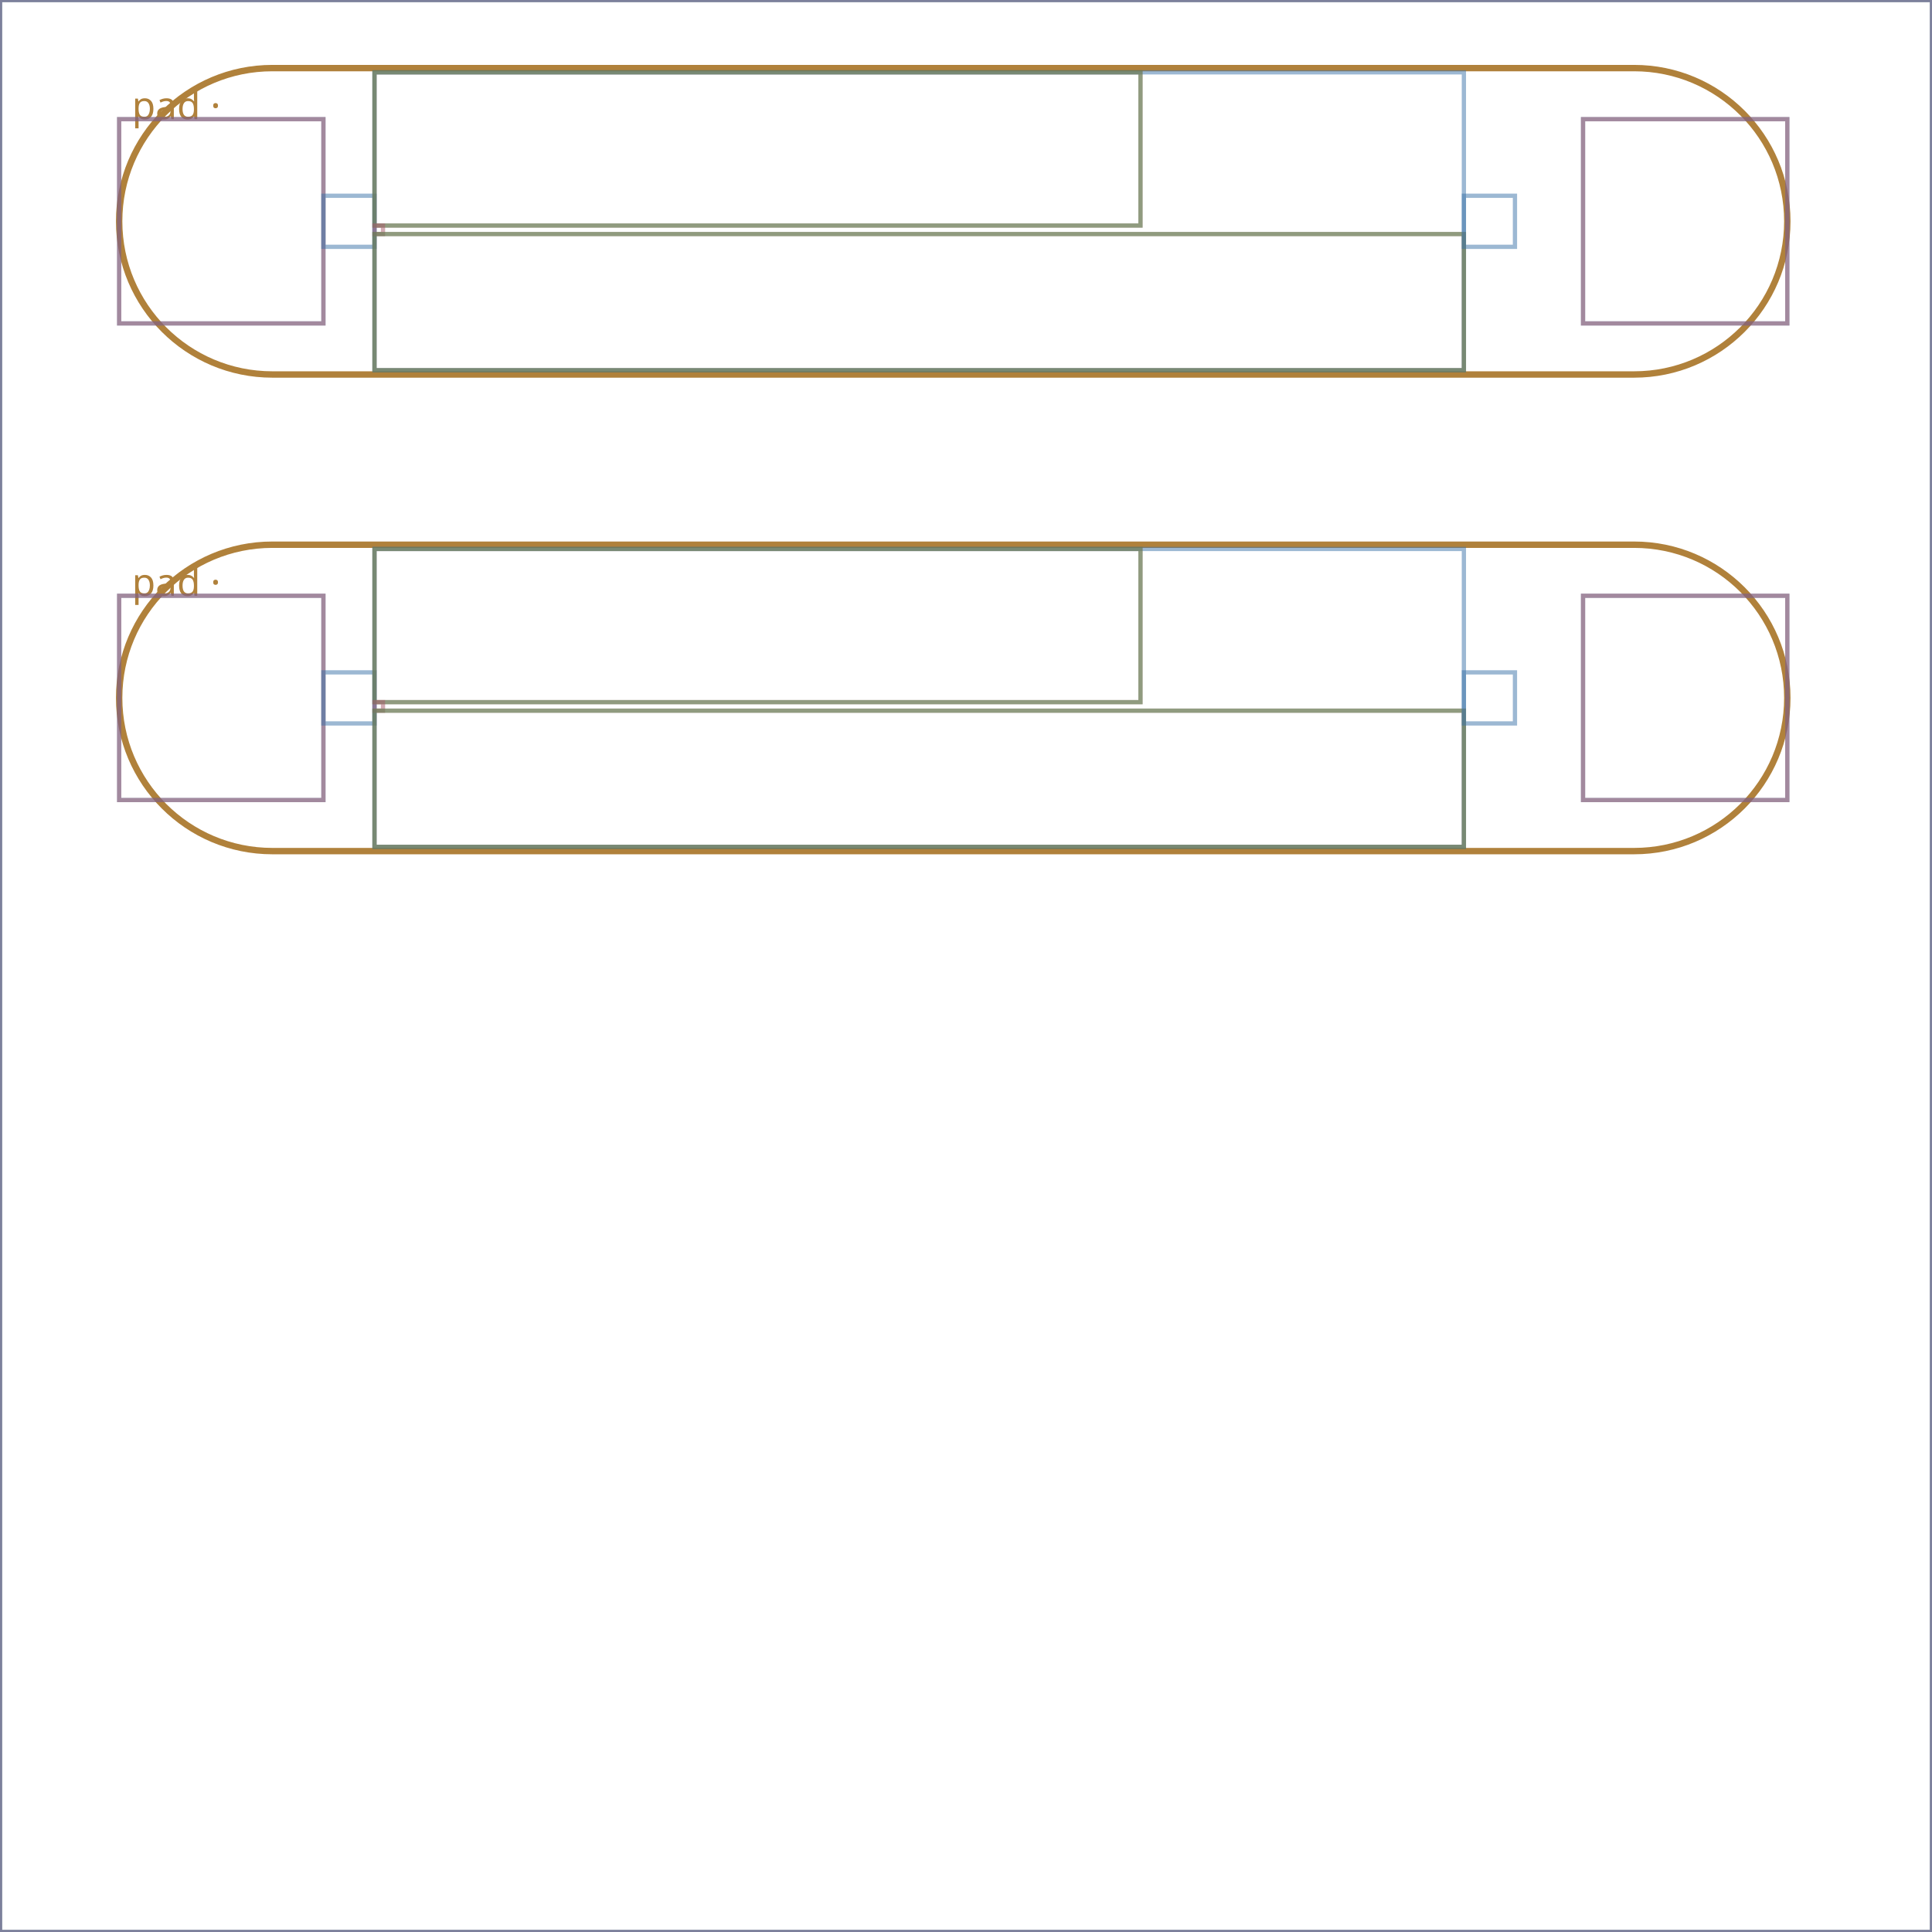
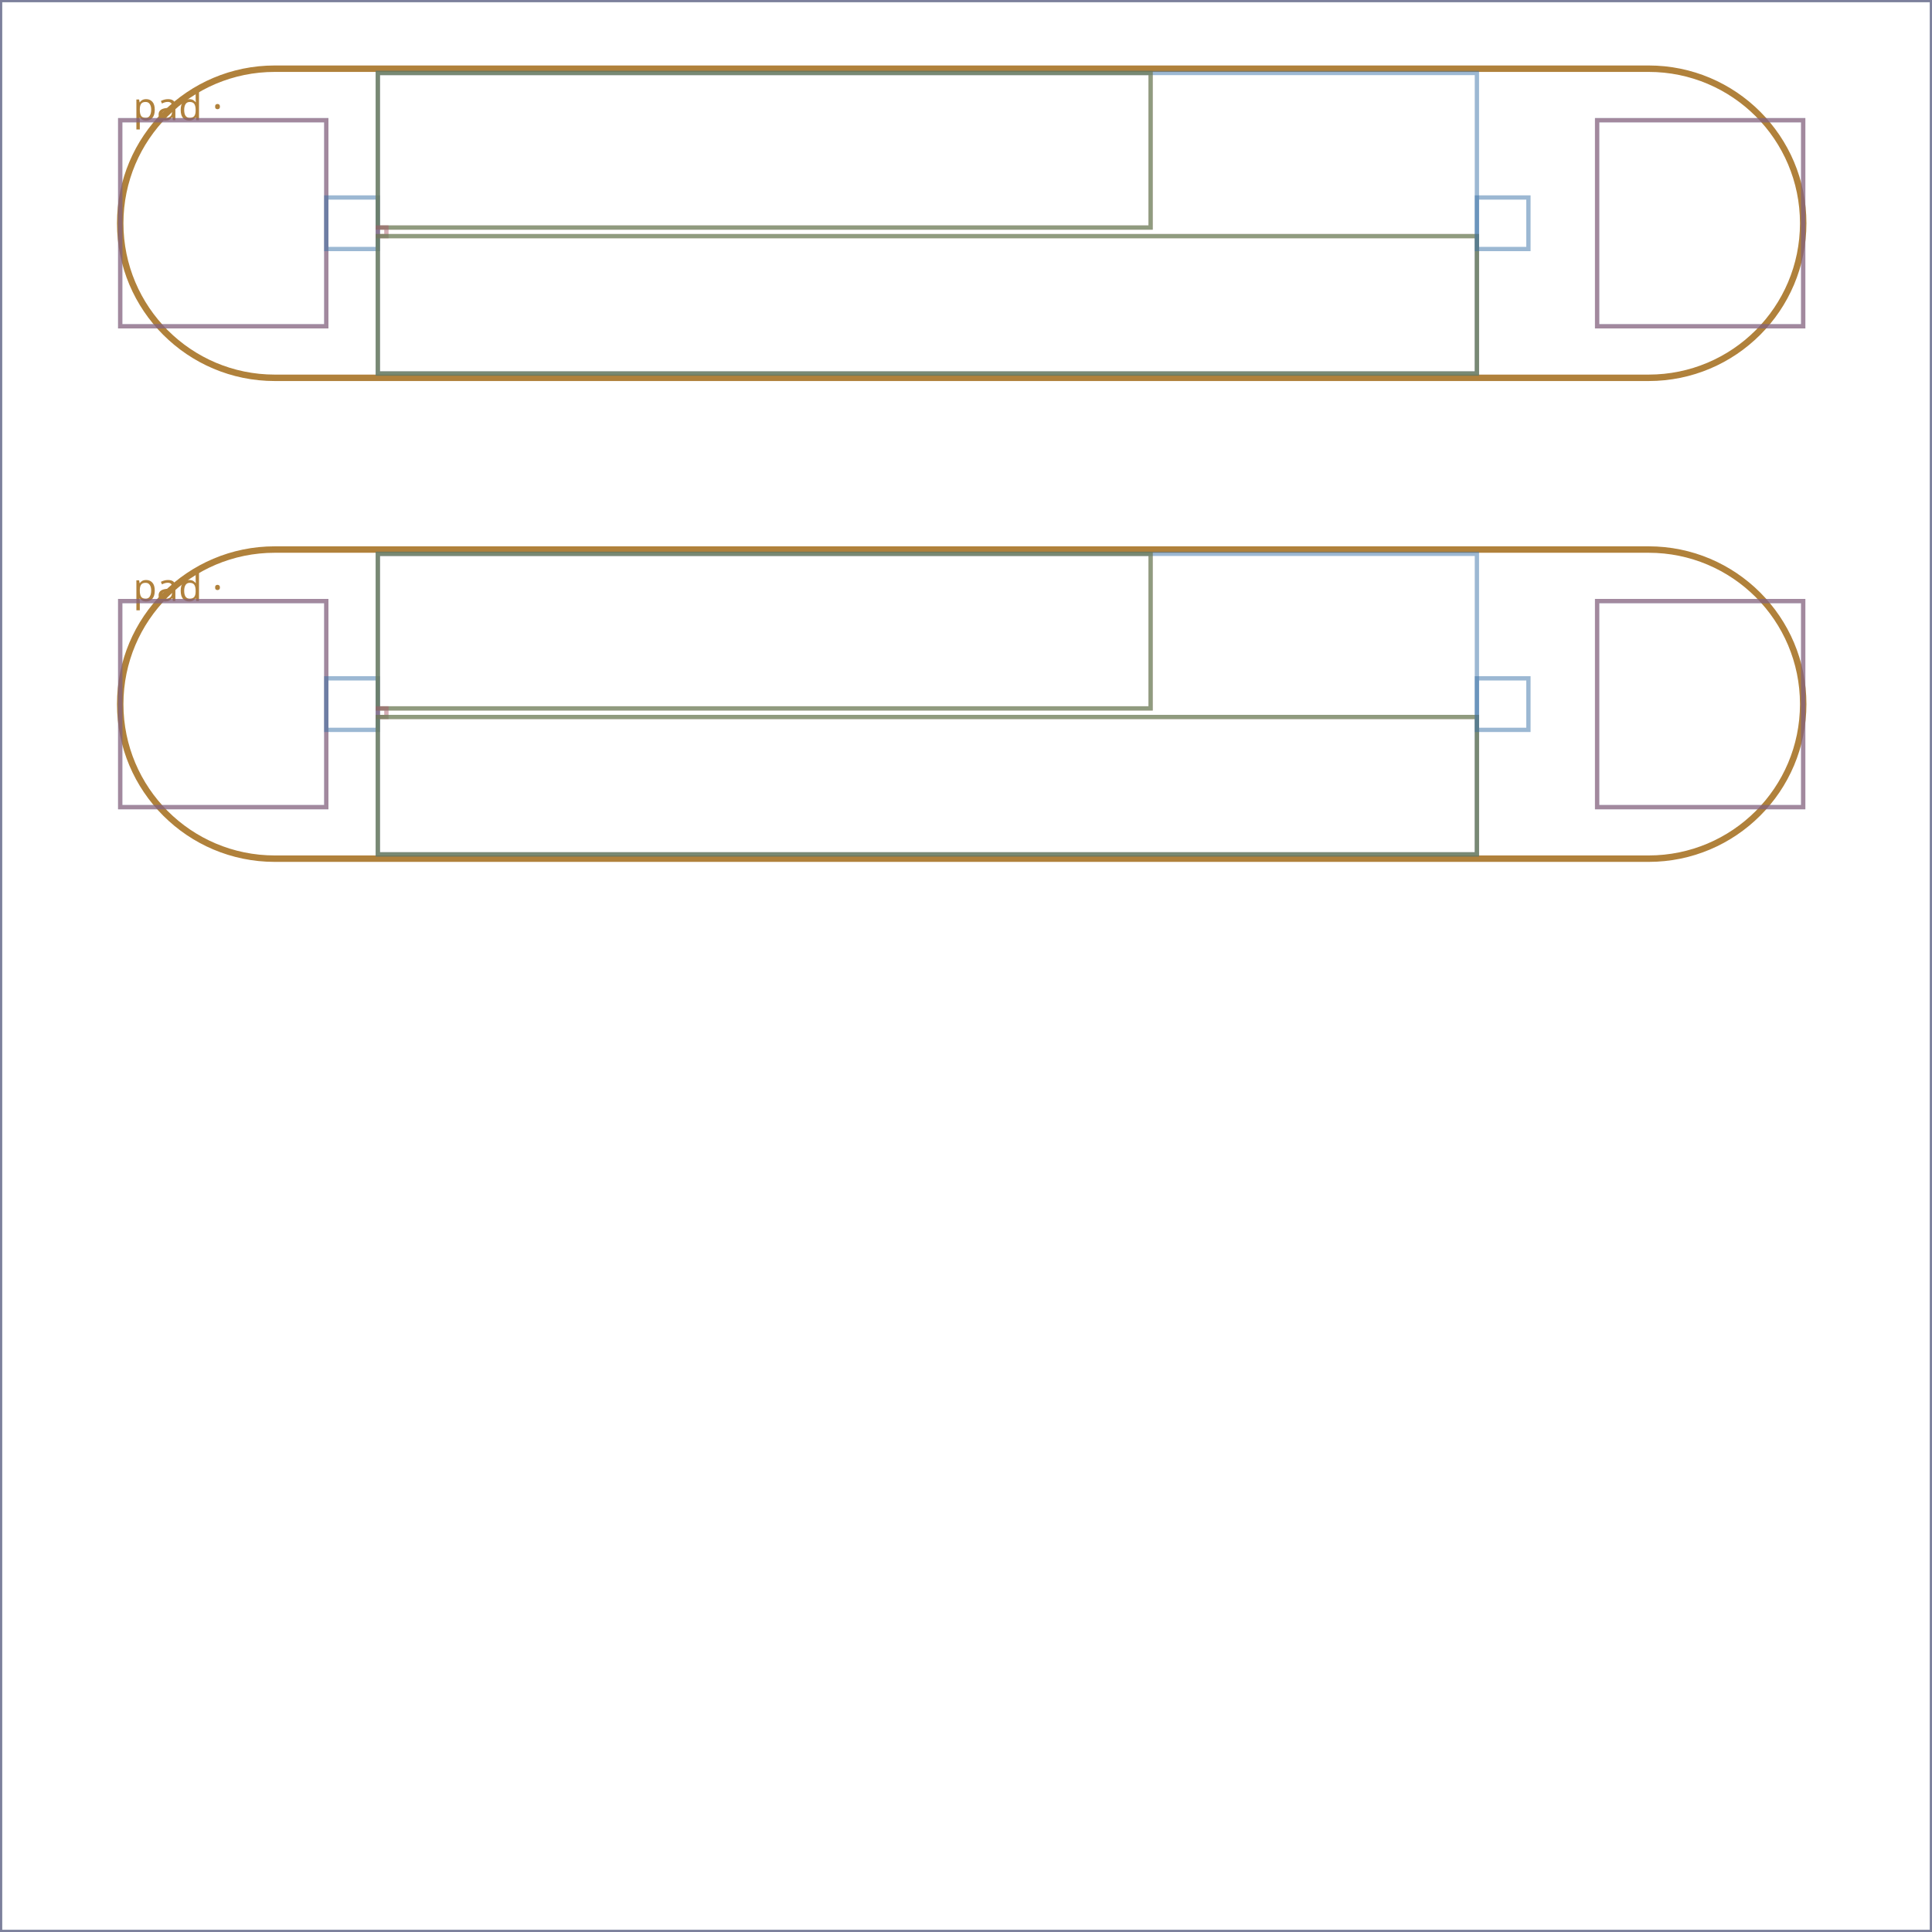
- <svg xmlns="http://www.w3.org/2000/svg" viewBox="0 0 454 454" width="454" height="454" role="img" aria-label="RadioButton/RadioButtonSample layout wireframe">
-   <rect width="454" height="454" fill="#ffffff" />
+ <svg xmlns="http://www.w3.org/2000/svg" viewBox="0 0 450 450" width="450" height="450" role="img" aria-label="RadioButton/RadioButtonSample layout wireframe">
+   <rect width="450" height="450" fill="#ffffff" />
  <g>
-     <rect x="0" y="0" width="454" height="454" fill="none" fill-opacity="0" stroke="#5B6470" stroke-width="1" stroke-opacity="0.5" />
+     <rect x="0" y="0" width="450" height="450" fill="none" fill-opacity="0" stroke="#5B6470" stroke-width="1" stroke-opacity="0.5" />
  </g>
  <g>
-     <rect x="0" y="0" width="454" height="454" fill="none" fill-opacity="0" stroke="#2E7D6B" stroke-width="1" stroke-opacity="0.5" />
+     <rect x="0" y="0" width="450" height="450" fill="none" fill-opacity="0" stroke="#2E7D6B" stroke-width="1" stroke-opacity="0.5" />
  </g>
  <g>
-     <rect x="0" y="0" width="454" height="454" fill="none" fill-opacity="0" stroke="#8E6BA8" stroke-width="1" stroke-opacity="0.5" />
+     <rect x="0" y="0" width="450" height="450" fill="none" fill-opacity="0" stroke="#8E6BA8" stroke-width="1" stroke-opacity="0.5" />
  </g>
  <g>
    <path d="M64,16 H384 A36,36 0 0 1 420,52 V52 A36,36 0 0 1 384,88 H64 A36,36 0 0 1 28,52 V52 A36,36 0 0 1 64,16 Z" fill="none" fill-opacity="0" stroke="#B0813B" stroke-width="1.5" stroke-opacity="1" />
    <text x="31" y="28" font-family="system-ui, sans-serif" font-size="9" fill="#B0813B">pad ·</text>
  </g>
  <g>
    <rect x="28" y="28" width="48" height="48" fill="none" fill-opacity="0" stroke="#3B72A8" stroke-width="1" stroke-opacity="0.5" />
  </g>
  <g>
    <rect x="28" y="28" width="48" height="48" fill="none" fill-opacity="0" stroke="#A85B6B" stroke-width="1" stroke-opacity="0.5" />
  </g>
  <g>
    <rect x="76" y="46" width="12" height="12" fill="none" fill-opacity="0" stroke="#3B72A8" stroke-width="1" stroke-opacity="0.5" />
  </g>
  <g>
    <rect x="88" y="17" width="256" height="70" fill="none" fill-opacity="0" stroke="#3B72A8" stroke-width="1" stroke-opacity="0.5" />
  </g>
  <g>
    <rect x="88" y="17" width="180" height="36" fill="none" fill-opacity="0" stroke="#A85B6B" stroke-width="1" stroke-opacity="0.5" />
  </g>
  <g>
    <rect x="88" y="17" width="180" height="36" fill="none" fill-opacity="0" stroke="#4F8A4A" stroke-width="1" stroke-opacity="0.5" />
  </g>
  <g>
    <rect x="88" y="53" width="2" height="2" fill="none" fill-opacity="0" stroke="#A85B6B" stroke-width="1" stroke-opacity="0.5" />
  </g>
  <g>
    <rect x="88" y="55" width="256" height="32" fill="none" fill-opacity="0" stroke="#A85B6B" stroke-width="1" stroke-opacity="0.5" />
  </g>
  <g>
    <rect x="88" y="55" width="256" height="32" fill="none" fill-opacity="0" stroke="#4F8A4A" stroke-width="1" stroke-opacity="0.5" />
  </g>
  <g>
    <rect x="344" y="46" width="12" height="12" fill="none" fill-opacity="0" stroke="#3B72A8" stroke-width="1" stroke-opacity="0.5" />
  </g>
  <g>
    <rect x="372" y="28" width="48" height="48" fill="none" fill-opacity="0" stroke="#3B72A8" stroke-width="1" stroke-opacity="0.5" />
  </g>
  <g>
    <rect x="372" y="28" width="48" height="48" fill="none" fill-opacity="0" stroke="#A85B6B" stroke-width="1" stroke-opacity="0.5" />
  </g>
  <g>
    <path d="M64,128 H384 A36,36 0 0 1 420,164 V164 A36,36 0 0 1 384,200 H64 A36,36 0 0 1 28,164 V164 A36,36 0 0 1 64,128 Z" fill="none" fill-opacity="0" stroke="#B0813B" stroke-width="1.5" stroke-opacity="1" />
    <text x="31" y="140" font-family="system-ui, sans-serif" font-size="9" fill="#B0813B">pad ·</text>
  </g>
  <g>
    <rect x="28" y="140" width="48" height="48" fill="none" fill-opacity="0" stroke="#3B72A8" stroke-width="1" stroke-opacity="0.5" />
  </g>
  <g>
    <rect x="28" y="140" width="48" height="48" fill="none" fill-opacity="0" stroke="#A85B6B" stroke-width="1" stroke-opacity="0.5" />
  </g>
  <g>
    <rect x="76" y="158" width="12" height="12" fill="none" fill-opacity="0" stroke="#3B72A8" stroke-width="1" stroke-opacity="0.5" />
  </g>
  <g>
    <rect x="88" y="129" width="256" height="70" fill="none" fill-opacity="0" stroke="#3B72A8" stroke-width="1" stroke-opacity="0.5" />
  </g>
  <g>
    <rect x="88" y="129" width="180" height="36" fill="none" fill-opacity="0" stroke="#A85B6B" stroke-width="1" stroke-opacity="0.5" />
  </g>
  <g>
    <rect x="88" y="129" width="180" height="36" fill="none" fill-opacity="0" stroke="#4F8A4A" stroke-width="1" stroke-opacity="0.5" />
  </g>
  <g>
    <rect x="88" y="165" width="2" height="2" fill="none" fill-opacity="0" stroke="#A85B6B" stroke-width="1" stroke-opacity="0.5" />
  </g>
  <g>
    <rect x="88" y="167" width="256" height="32" fill="none" fill-opacity="0" stroke="#A85B6B" stroke-width="1" stroke-opacity="0.5" />
  </g>
  <g>
    <rect x="88" y="167" width="256" height="32" fill="none" fill-opacity="0" stroke="#4F8A4A" stroke-width="1" stroke-opacity="0.5" />
  </g>
  <g>
    <rect x="344" y="158" width="12" height="12" fill="none" fill-opacity="0" stroke="#3B72A8" stroke-width="1" stroke-opacity="0.5" />
  </g>
  <g>
    <rect x="372" y="140" width="48" height="48" fill="none" fill-opacity="0" stroke="#3B72A8" stroke-width="1" stroke-opacity="0.5" />
  </g>
  <g>
    <rect x="372" y="140" width="48" height="48" fill="none" fill-opacity="0" stroke="#A85B6B" stroke-width="1" stroke-opacity="0.5" />
  </g>
</svg>
